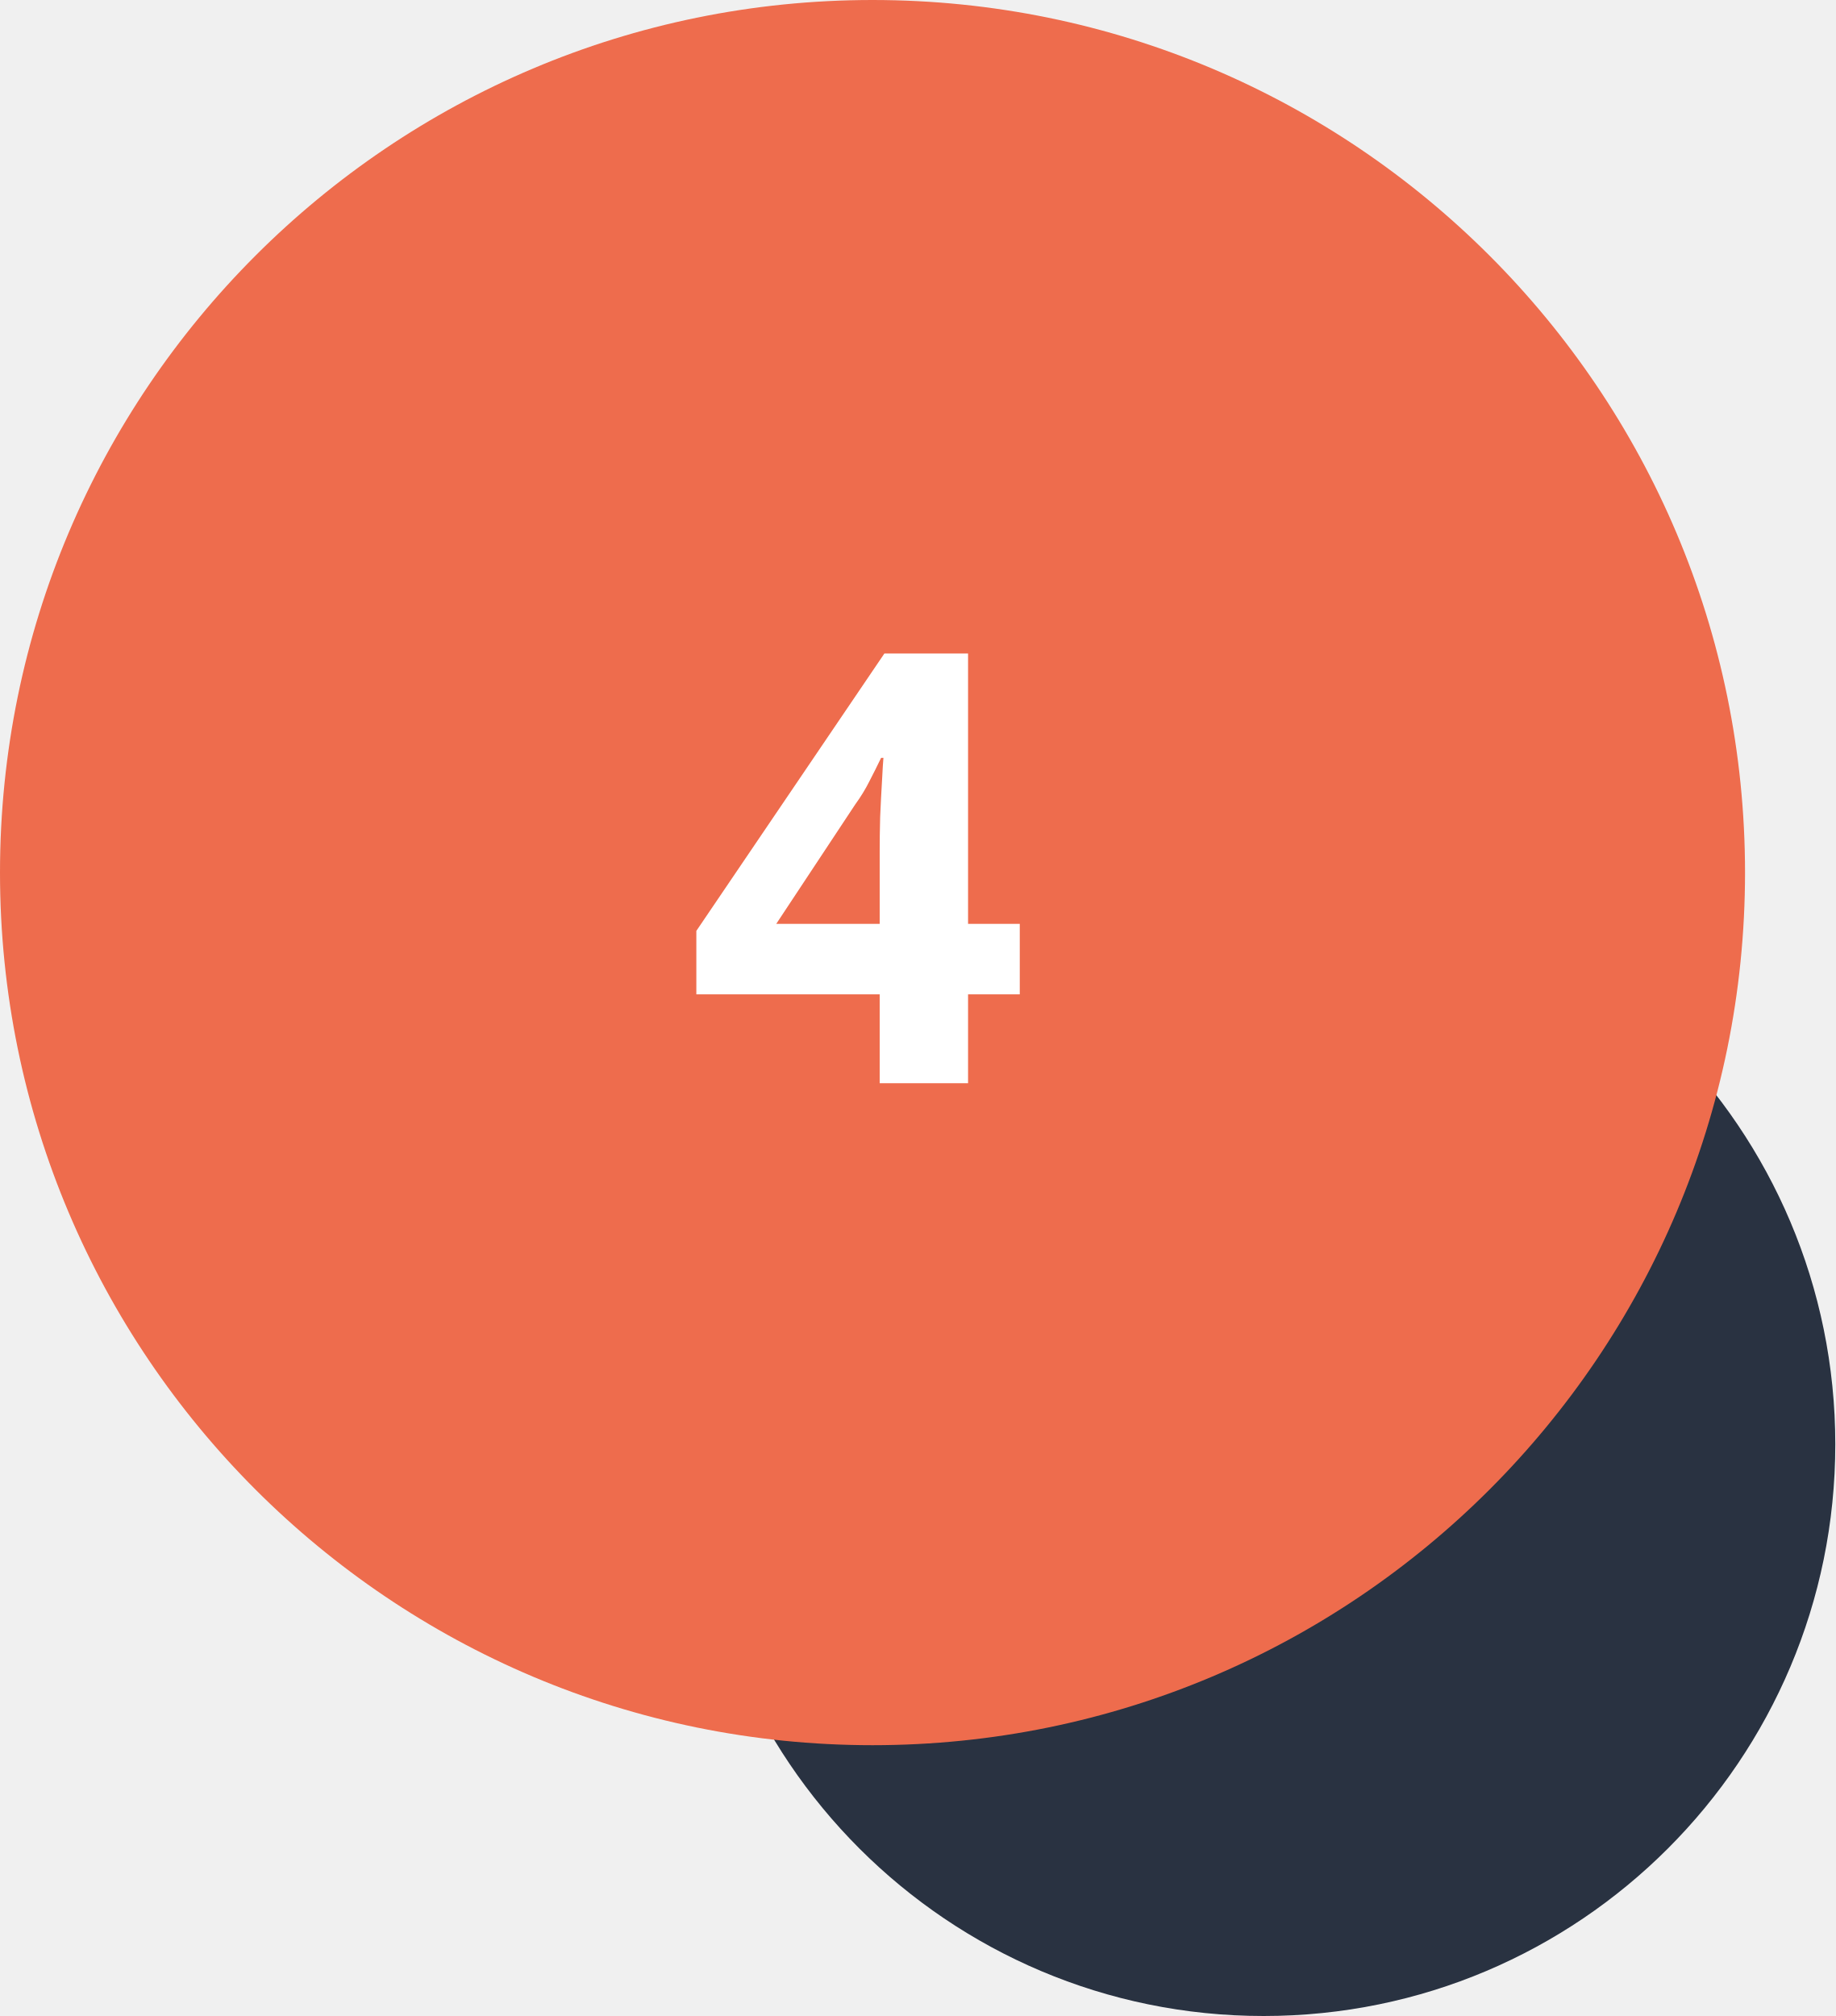
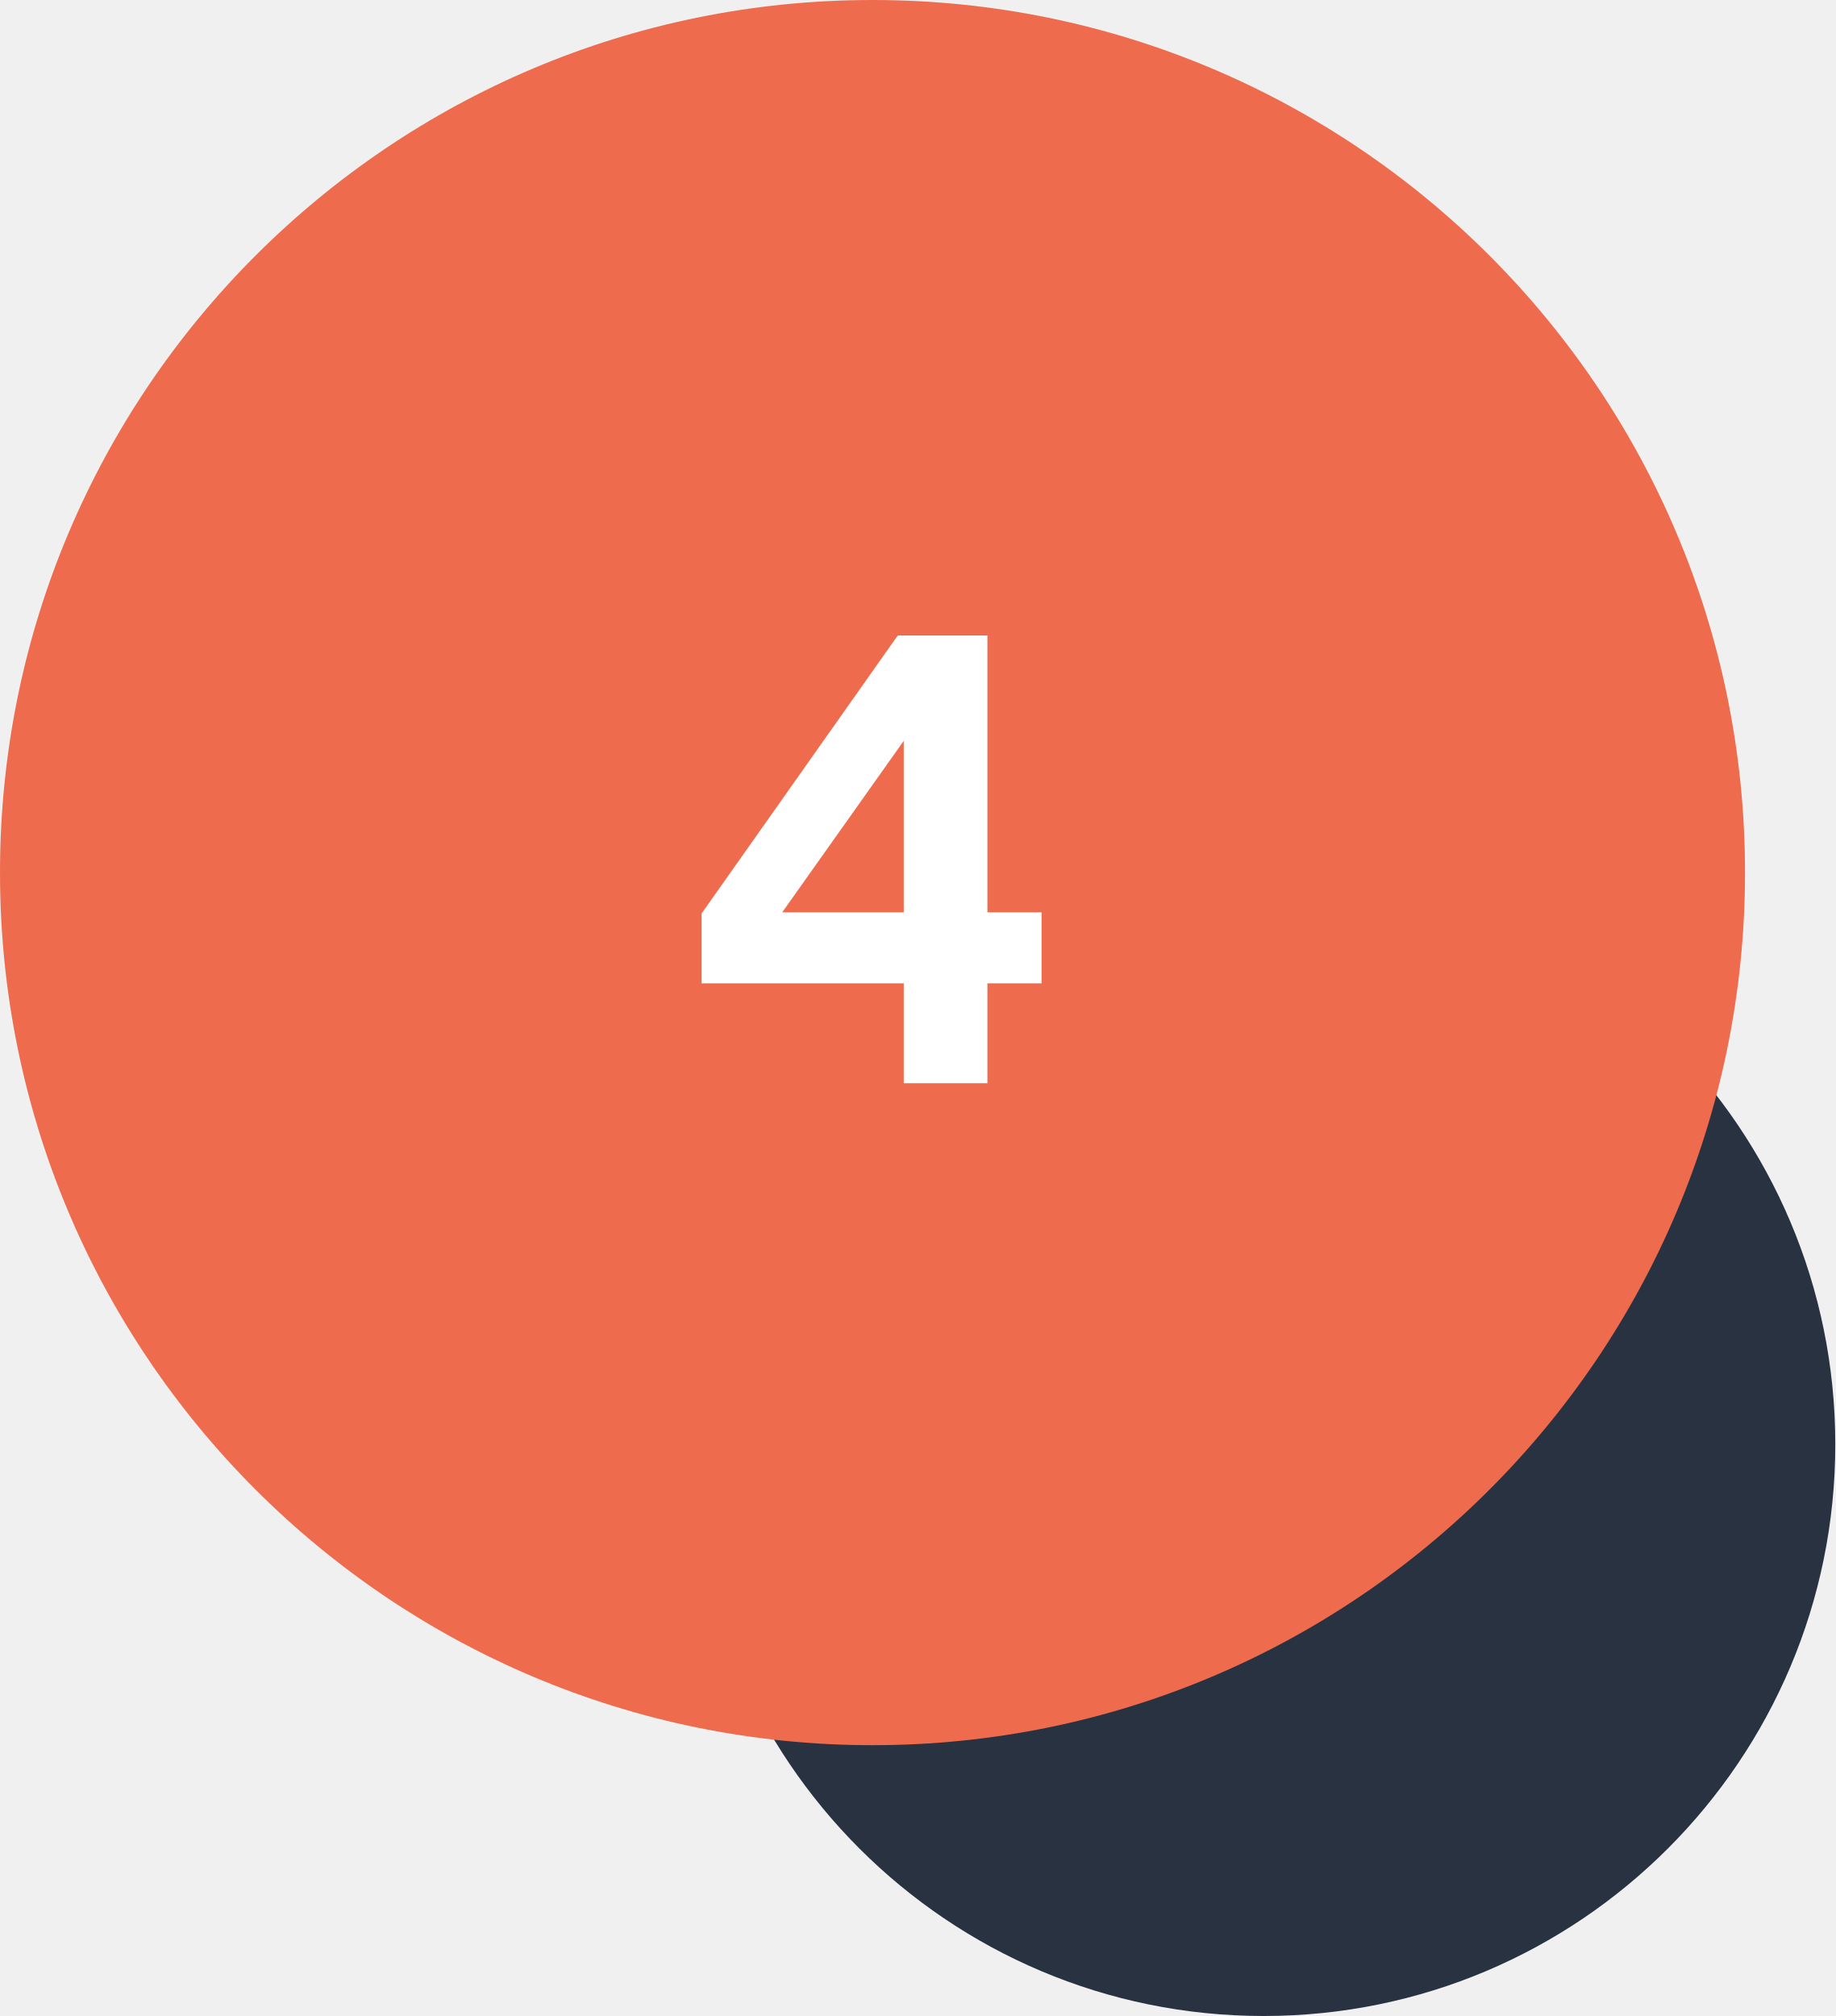
- <svg xmlns="http://www.w3.org/2000/svg" width="61px" height="67px" viewBox="0 0 61 67" version="1.1">
-   <g id="Landing-page" stroke="none" stroke-width="1" fill="none" fill-rule="evenodd">
-     <g id="Landing-page---desktop" transform="translate(-1017, -4032)">
-       <g id="for_who" transform="translate(463, 3758)">
-         <g id="services_number_04" transform="translate(554, 274)">
-           <rect id="Rectangle-Copy-5" fill="#293241" x="23" y="29" width="38" height="38" rx="19" />
-           <rect id="Rectangle-Copy-5" fill="#EE6C4D" x="0" y="0" width="58" height="58" rx="29" />
-           <text id="4" font-family="ObjektivMk1-Bold, Objektiv Mk1" font-size="20" font-weight="bold" fill="#FFFFFF">
-             <tspan x="22.8" y="36">4</tspan>
-           </text>
-         </g>
-       </g>
-     </g>
+ <svg xmlns="http://www.w3.org/2000/svg" width="183" height="201" viewBox="0 0 183 201" fill="none">
+   <g id="services_number_04" clip-path="url(#clip0_0_346)">
+     <path id="Rectangle Copy 5" d="M69 144C69 112.52 94.52 87 126 87V87C157.48 87 183 112.52 183 144V144C183 175.48 157.48 201 126 201V201C94.52 201 69 175.48 69 144V144Z" fill="#293241" />
+     <path id="Rectangle Copy 5_2" d="M0 87C0 38.951 38.951 0 87 0V0C135.049 0 174 38.951 174 87V87C174 135.049 135.049 174 87 174V174C38.951 174 0 135.049 0 87V87Z" fill="#EE6C4D" />
+     <path id="4" d="M89.516 63.36H98.457V90.96H103.856V98.04H98.457V108H90.116V98.04H69.957V91.08L89.516 63.36ZM90.116 73.86L77.996 90.96H90.116V73.86Z" fill="white" />
  </g>
+   <defs>
+     <clipPath id="clip0_0_346">
+       <rect width="61" height="67" fill="white" transform="scale(3)" />
+     </clipPath>
+   </defs>
</svg>
